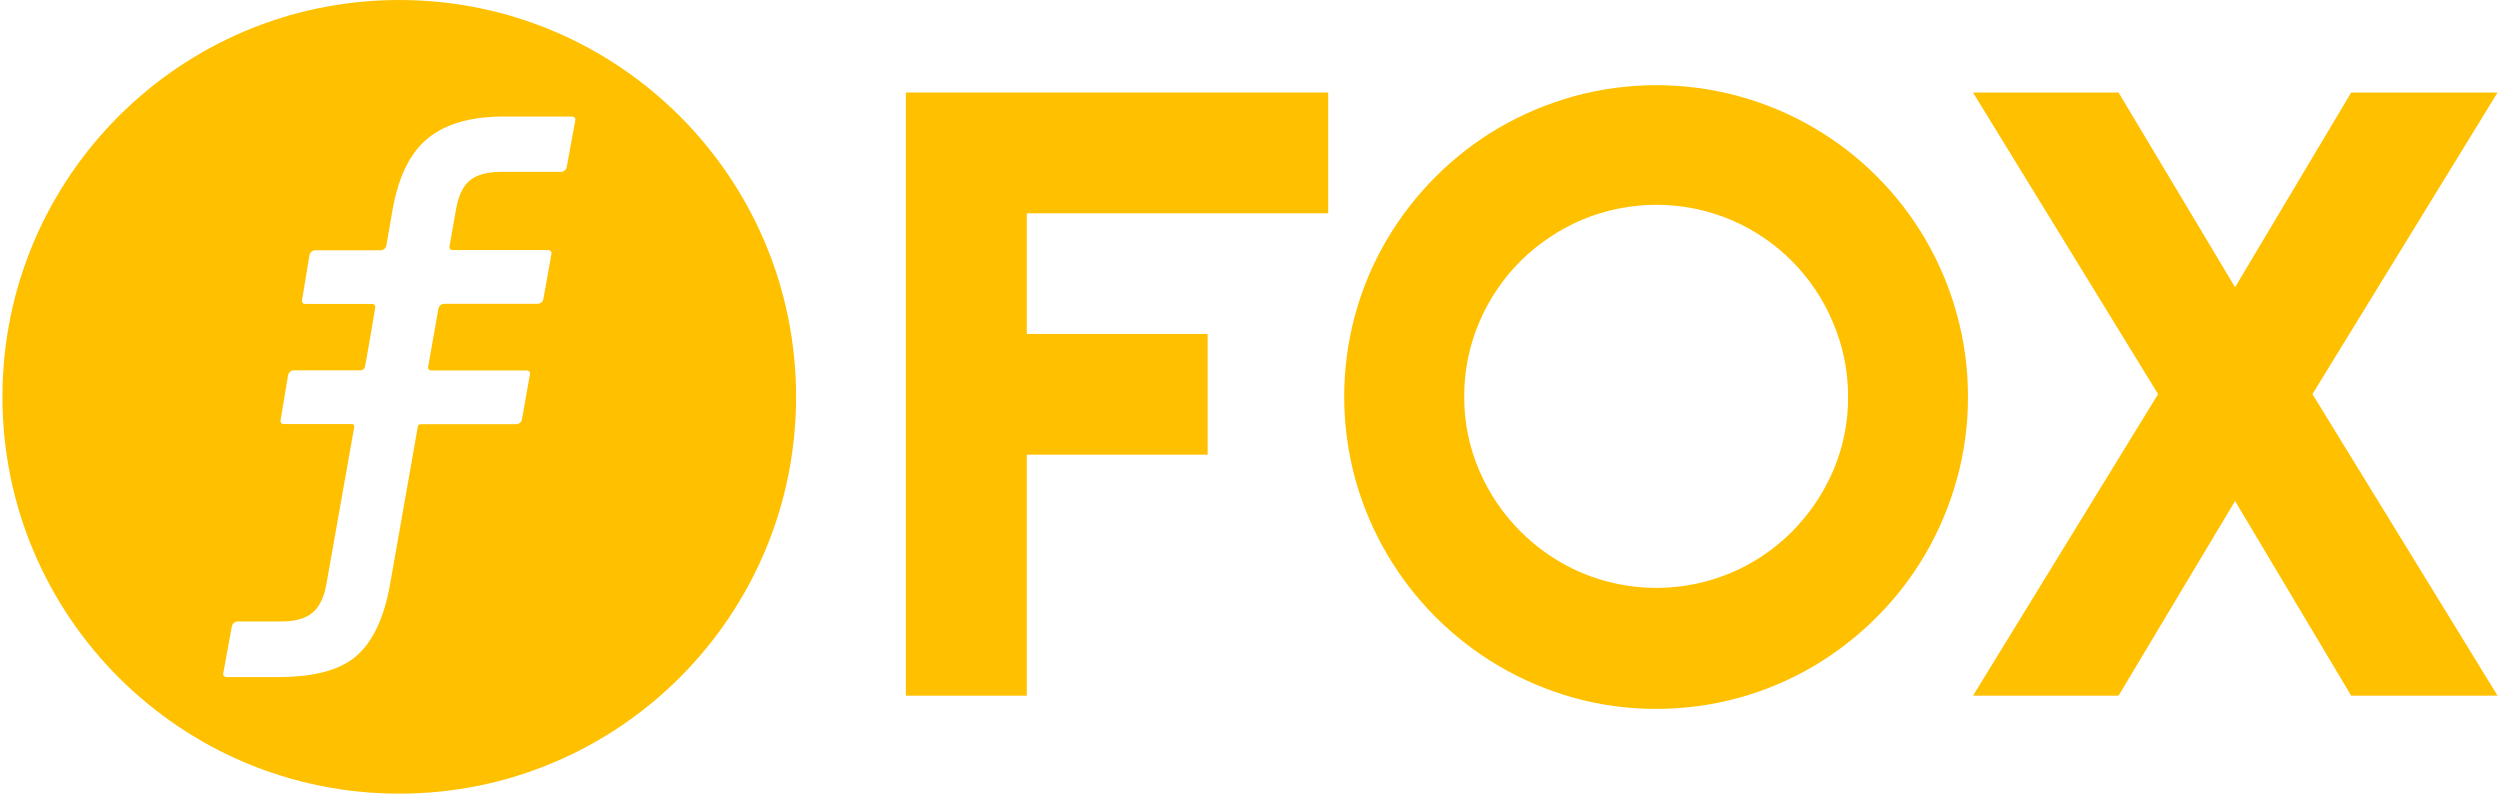
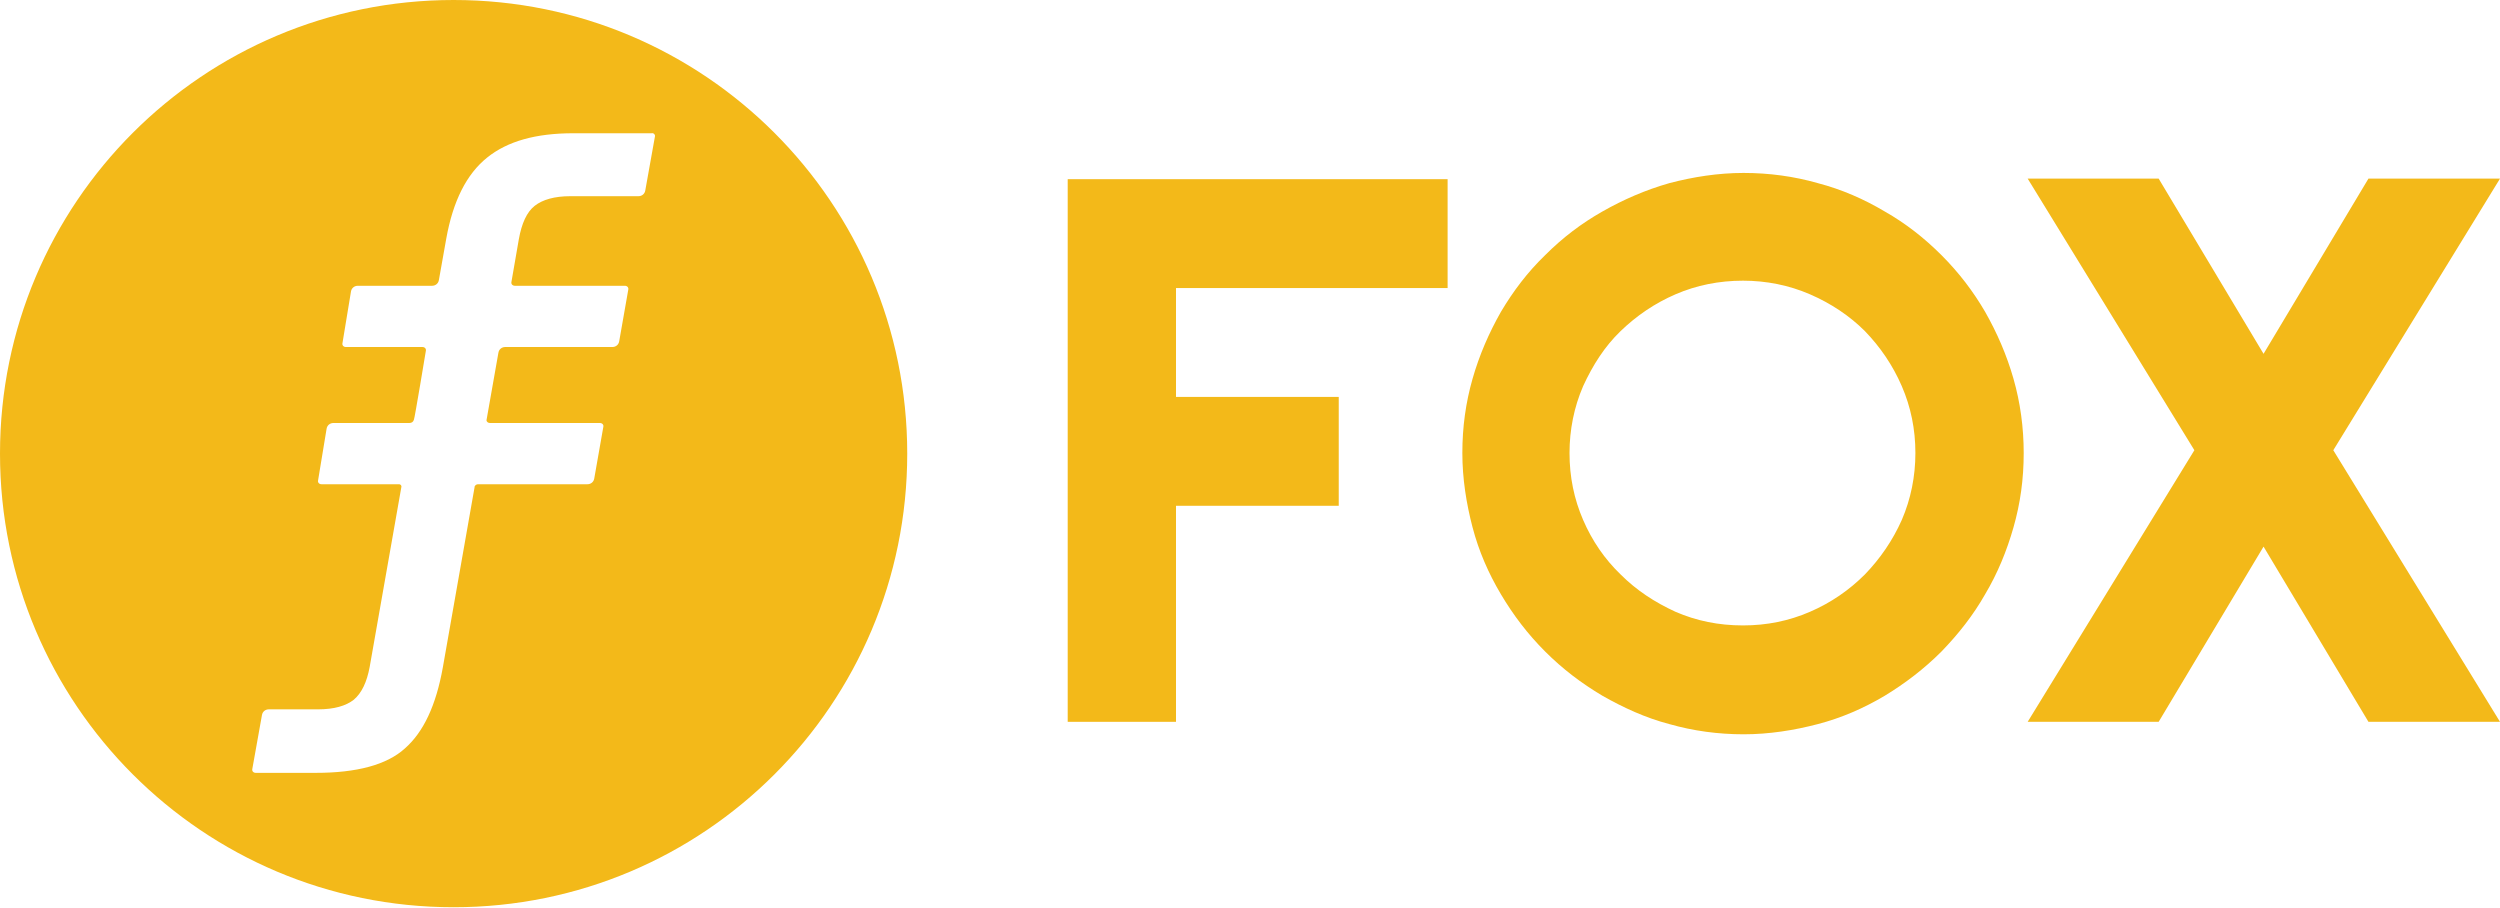
- <svg xmlns="http://www.w3.org/2000/svg" id="图层_1" data-name="图层 1" viewBox="0 0 504 160">
-   <defs>
-     <style>.cls-1{fill:#ffc000;}</style>
-   </defs>
-   <path class="cls-1" d="M80.49,0a80,80,0,1,0,80,80A80,80,0,0,0,80.49,0ZM116,24.15l-1.74,9.5a1.2,1.2,0,0,1-1.19,1h-12q-4.21,0-6.31,1.69t-2.83,5.89l-1.32,7.48a.59.59,0,0,0,.59.7h19.38a.61.61,0,0,1,.6.71l-1.63,9.13a1.19,1.19,0,0,1-1.18,1H89.57a1.2,1.2,0,0,0-1.19,1l-2.1,11.91a.6.6,0,0,0,.6.52h19.38a.6.6,0,0,1,.59.71l-1.62,9.13a1.2,1.2,0,0,1-1.18,1H84.78a.62.62,0,0,0-.55.4h0a0,0,0,0,0,0,0h0a.08.08,0,0,1,0,0h0l0,.11-5.6,31.81q-1.8,10-6.68,14.32t-15.7,4.33H45.59a.6.6,0,0,1-.59-.71l1.74-9.49a1.2,1.2,0,0,1,1.18-1h8.75c2.8,0,4.91-.58,6.31-1.75s2.35-3.1,2.83-5.83L71.43,86v-.08h0a.43.43,0,0,0-.43-.43H57.14a.6.6,0,0,1-.59-.7l1.52-9.13a1.2,1.2,0,0,1,1.19-1H72.68a.91.91,0,0,0,.83-.55v0h0c.13,0,2.14-12.13,2.14-12.13a.6.6,0,0,0-.58-.71H61.47a.59.59,0,0,1-.59-.7l1.51-9.12a1.21,1.21,0,0,1,1.19-1H76.71a1.19,1.19,0,0,0,1.19-1l1.27-7.31q1.8-10,7.16-14.32t15.22-4.33h13.84A.61.61,0,0,1,116,24.15Z" />
-   <path class="cls-1" d="M207,140.25H182.62V18.65h85.14V43H207V67.32h36.46V91.66H207Z" />
-   <path class="cls-1" d="M396.74,80a61.35,61.35,0,0,1-2.25,16.66,63.92,63.92,0,0,1-6.31,15,62.36,62.36,0,0,1-9.84,12.76,64.07,64.07,0,0,1-12.72,9.88,62.3,62.3,0,0,1-31.72,8.61,61.35,61.35,0,0,1-16.66-2.25,63.33,63.33,0,0,1-44-44,63,63,0,0,1,0-33.37,62.36,62.36,0,0,1,6.36-15,64.07,64.07,0,0,1,9.88-12.72,62.63,62.63,0,0,1,12.76-9.84,64.52,64.52,0,0,1,15-6.31,63,63,0,0,1,33.37,0,62.7,62.7,0,0,1,43.88,43.88A61.82,61.82,0,0,1,396.74,80Zm-24.17,0a37.5,37.5,0,0,0-3.05-15A38.57,38.57,0,0,0,349,44.34a38.78,38.78,0,0,0-30.15,0,39.85,39.85,0,0,0-12.3,8.27,38.93,38.93,0,0,0-8.31,12.3,37.67,37.67,0,0,0-3.05,15,37.14,37.14,0,0,0,3.05,15,39.19,39.19,0,0,0,20.61,20.56,38.78,38.78,0,0,0,30.15,0,38.77,38.77,0,0,0,12.29-8.31,39.81,39.81,0,0,0,8.27-12.25A37,37,0,0,0,372.57,80Z" />
-   <path class="cls-1" d="M503.51,140.25H474L450.59,101,427.1,140.25H397.76l37.31-60.8-37.31-60.8H427.1l23.49,39.26L474,18.65h29.51l-37.32,60.8Z" />
+ <svg xmlns="http://www.w3.org/2000/svg" version="1.1" id="图层_1" x="0px" y="0px" viewBox="0 0 440.9 160" style="enable-background:new 0 0 440.9 160;" xml:space="preserve">
+   <style type="text/css">
+ 	.st0{fill:#F3B919;}
+ </style>
+   <g>
+     <path class="st0" d="M80,0C35.8,0,0,35.8,0,80s35.8,80,80,80s80-35.8,80-80S124.2,0,80,0z M115.5,24.1l-1.7,9.5   c-0.1,0.6-0.6,1-1.2,1h-12c-2.8,0-4.9,0.6-6.3,1.7c-1.4,1.1-2.3,3.1-2.8,5.9l-1.3,7.5c-0.1,0.4,0.2,0.7,0.6,0.7h19.4   c0.4,0,0.7,0.3,0.6,0.7l-1.6,9.1c-0.1,0.6-0.6,1-1.2,1H89.1c-0.6,0-1.1,0.4-1.2,1l-2.1,11.9c0,0.3,0.3,0.5,0.6,0.5h19.4   c0.4,0,0.7,0.3,0.6,0.7l-1.6,9.1c-0.1,0.6-0.6,1-1.2,1h-18l0,0h-1.3l0,0c-0.3,0-0.5,0.2-0.6,0.4l0,0l0,0l0,0l0,0l0,0l0,0l0,0l0,0   l0,0l0,0l0,0l0,0v0.1l-5.6,31.8c-1.2,6.7-3.4,11.4-6.7,14.3c-3.2,2.9-8.5,4.3-15.7,4.3H45.1c-0.4,0-0.7-0.3-0.6-0.7l1.7-9.5   c0.1-0.6,0.6-1,1.2-1h8.7c2.8,0,4.9-0.6,6.3-1.7c1.4-1.2,2.3-3.1,2.8-5.8l5.6-31.8l0,0l0,0l0,0l0,0l0,0c0-0.2-0.2-0.4-0.4-0.4l0,0   l0,0l0,0l0,0l0,0l0,0l0,0H56.7c-0.4,0-0.7-0.3-0.6-0.7l1.5-9.1c0.1-0.6,0.6-1,1.2-1h13.3h0.1c0.4,0,0.7-0.2,0.8-0.6l0,0l0,0l0,0   c0.1,0,2.1-12.1,2.1-12.1c0.1-0.4-0.2-0.7-0.6-0.7H61c-0.4,0-0.7-0.3-0.6-0.7l1.5-9.1c0.1-0.6,0.6-1,1.2-1h13.1   c0.6,0,1.1-0.4,1.2-1l1.3-7.3c1.2-6.7,3.6-11.4,7.2-14.3c3.6-2.9,8.6-4.3,15.2-4.3h13.8C115.3,23.4,115.6,23.8,115.5,24.1z" />
+     <g>
+       <path class="st0" d="M207.5,127.3h-19.2V31.6h67v19.2h-47.9v19.2h28.7v19.2h-28.7V127.3z" />
+       <path class="st0" d="M356.9,79.9c0,4.6-0.6,8.9-1.8,13.1s-2.8,8.1-5,11.8c-2.1,3.7-4.7,7-7.7,10.1c-3.1,3.1-6.4,5.6-10,7.8    c-3.7,2.2-7.6,3.9-11.8,5c-4.2,1.1-8.6,1.8-13.1,1.8s-8.9-0.6-13.1-1.8c-4.2-1.1-8.1-2.9-11.8-5c-3.7-2.2-7-4.7-10.1-7.8    s-5.6-6.4-7.8-10.1c-2.2-3.7-3.9-7.6-5-11.8c-1.1-4.2-1.8-8.6-1.8-13.1c0-4.6,0.6-8.9,1.8-13.1s2.9-8.1,5-11.8    c2.2-3.7,4.7-7,7.8-10c3.1-3.1,6.4-5.6,10.1-7.7c3.7-2.1,7.6-3.8,11.8-5c4.2-1.1,8.6-1.8,13.1-1.8s8.9,0.6,13.1,1.8    c4.2,1.1,8.1,2.8,11.8,5c3.7,2.1,7,4.7,10,7.7c3.1,3.1,5.6,6.4,7.7,10c2.1,3.7,3.8,7.6,5,11.8C356.3,71,356.9,75.4,356.9,79.9z     M337.8,79.9c0-4.2-0.8-8.1-2.4-11.8c-1.6-3.7-3.8-6.9-6.5-9.7c-2.7-2.7-6-4.9-9.7-6.5c-3.7-1.6-7.7-2.4-11.8-2.4    c-4.2,0-8.2,0.8-11.9,2.4c-3.7,1.6-6.9,3.8-9.7,6.5c-2.8,2.7-4.9,6-6.6,9.7c-1.6,3.7-2.4,7.7-2.4,11.8c0,4.2,0.8,8.1,2.4,11.8    c1.6,3.7,3.8,6.9,6.6,9.6c2.8,2.8,6,4.9,9.7,6.6c3.7,1.6,7.6,2.4,11.9,2.4c4.2,0,8.1-0.8,11.8-2.4c3.7-1.6,6.9-3.8,9.7-6.6    c2.7-2.8,4.9-6,6.5-9.6C337,88,337.8,84,337.8,79.9z" />
+       <path class="st0" d="M440.9,127.3h-23.2l-18.5-30.9l-18.5,30.9h-23.1l29.4-47.9l-29.4-47.9h23.1l18.5,30.9l18.5-30.9h23.2    l-29.4,47.9L440.9,127.3z" />
+     </g>
+   </g>
</svg>
